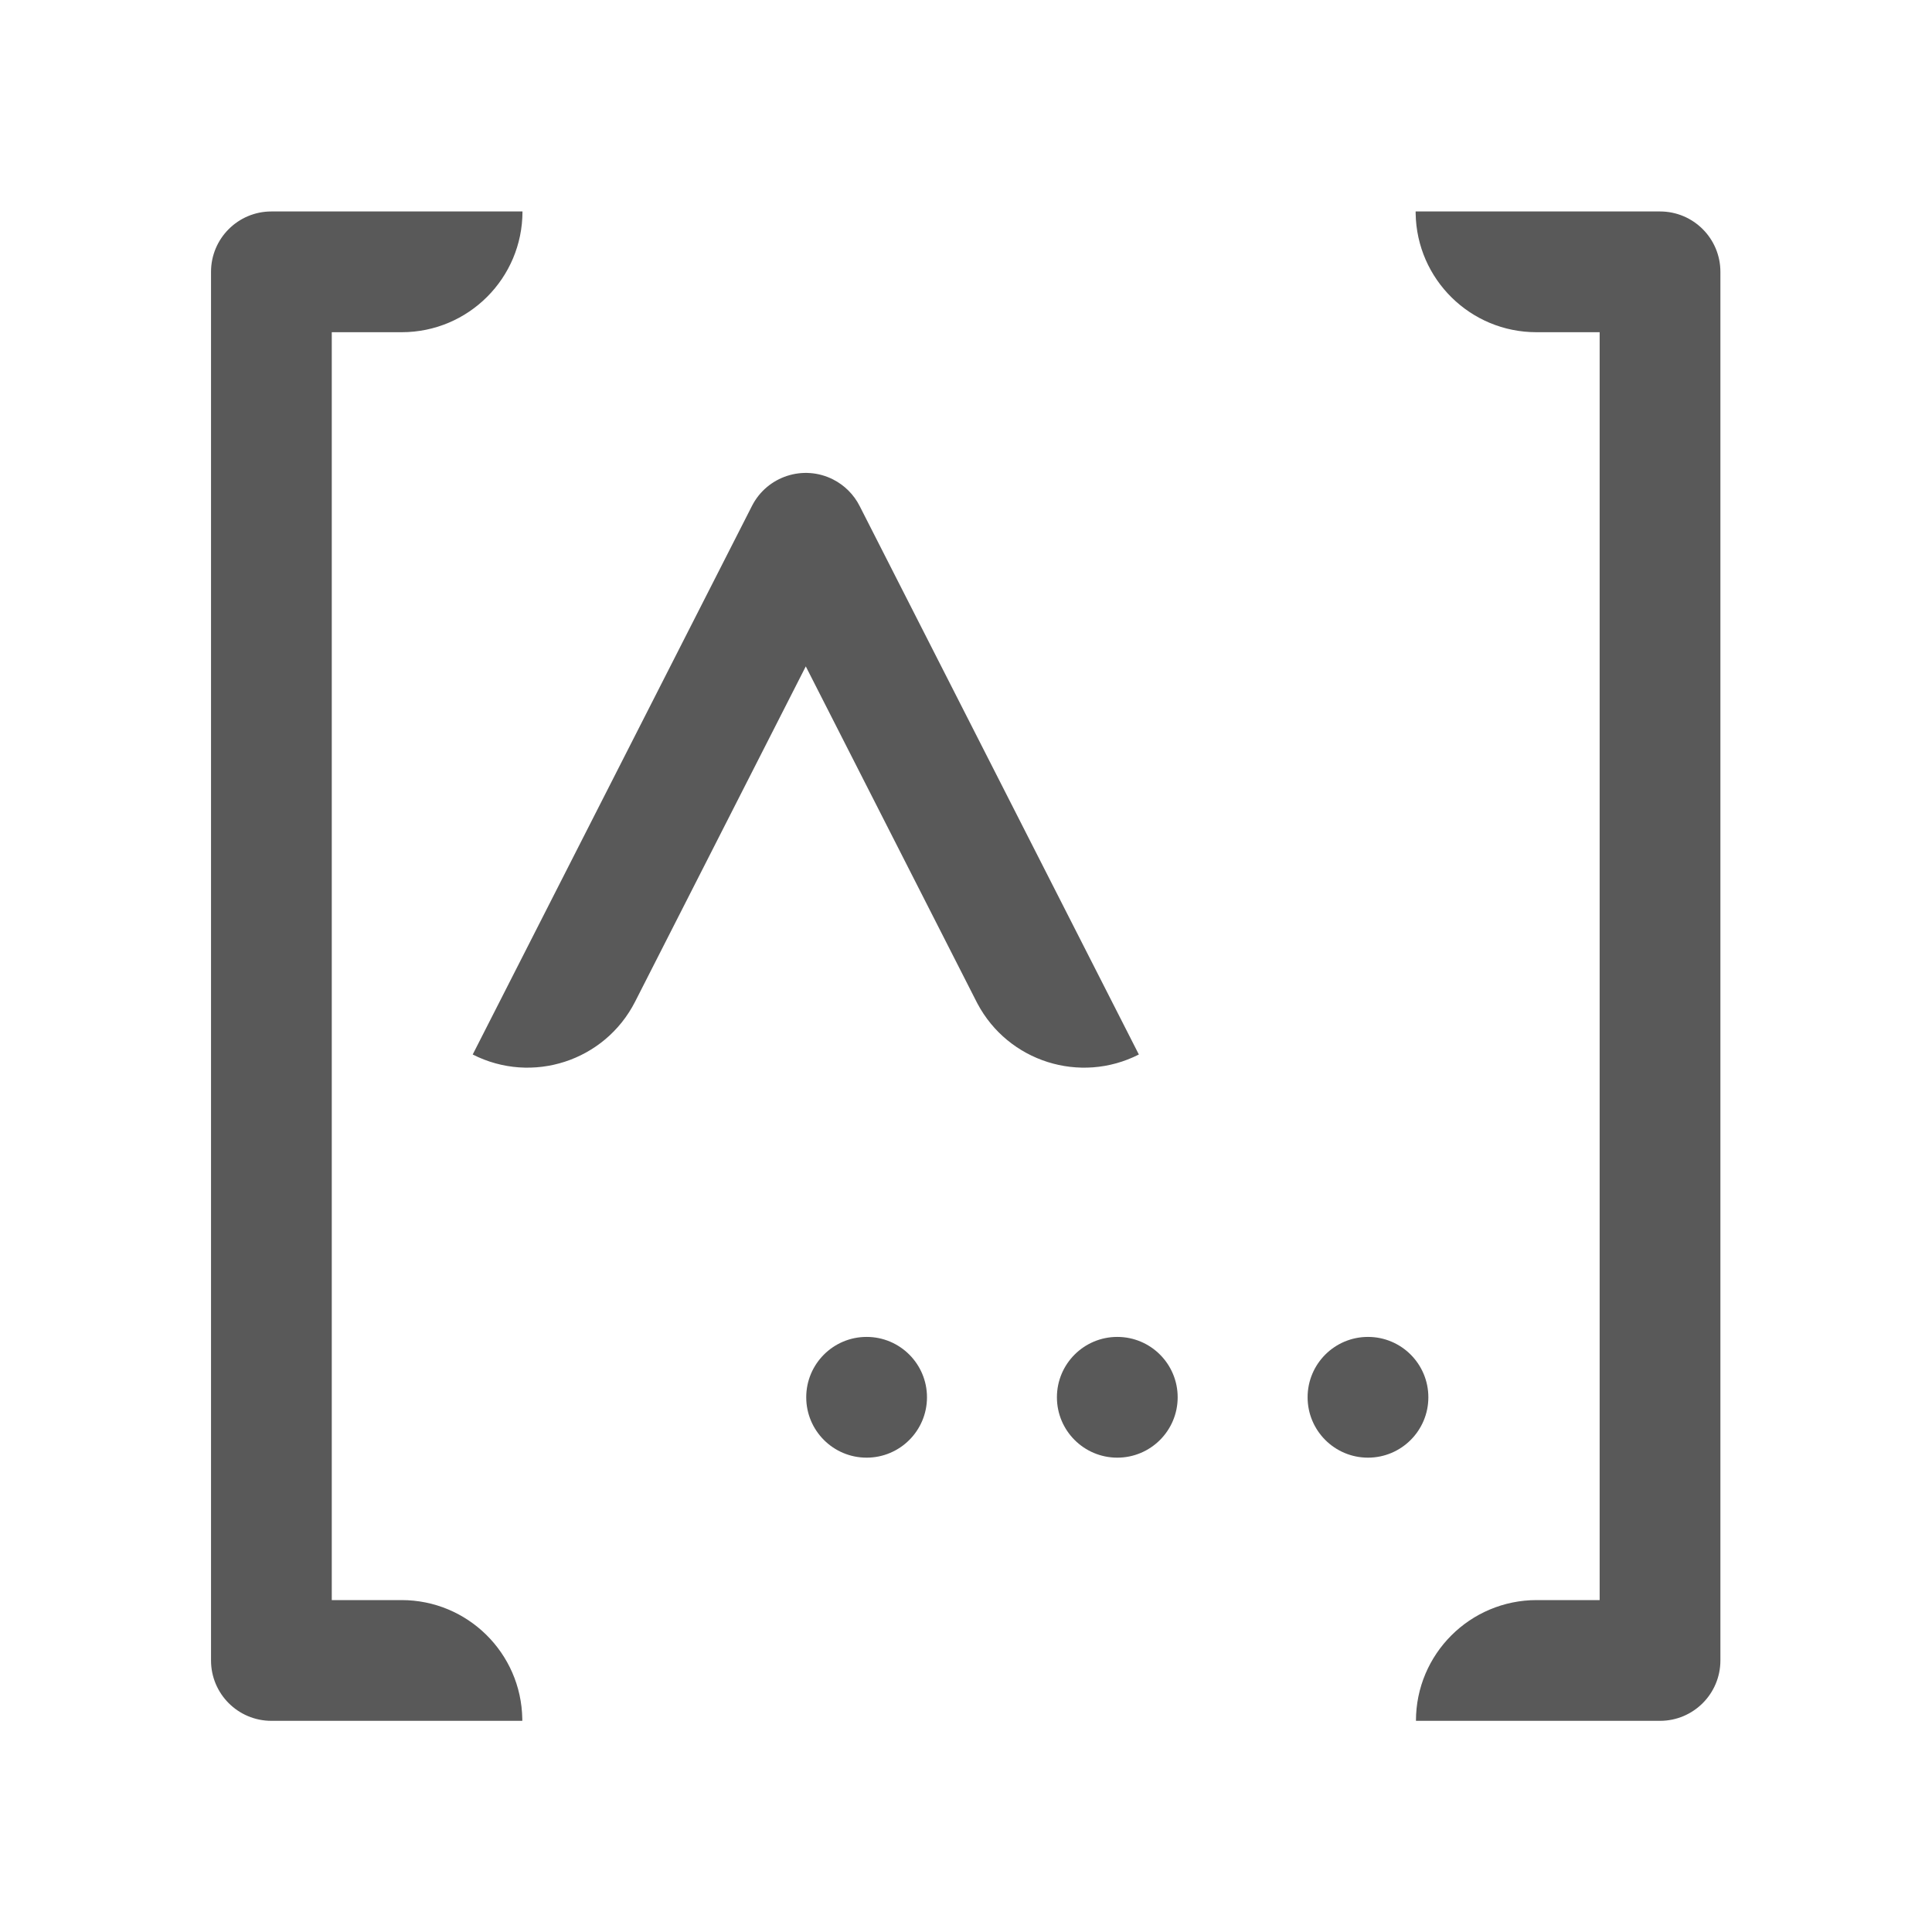
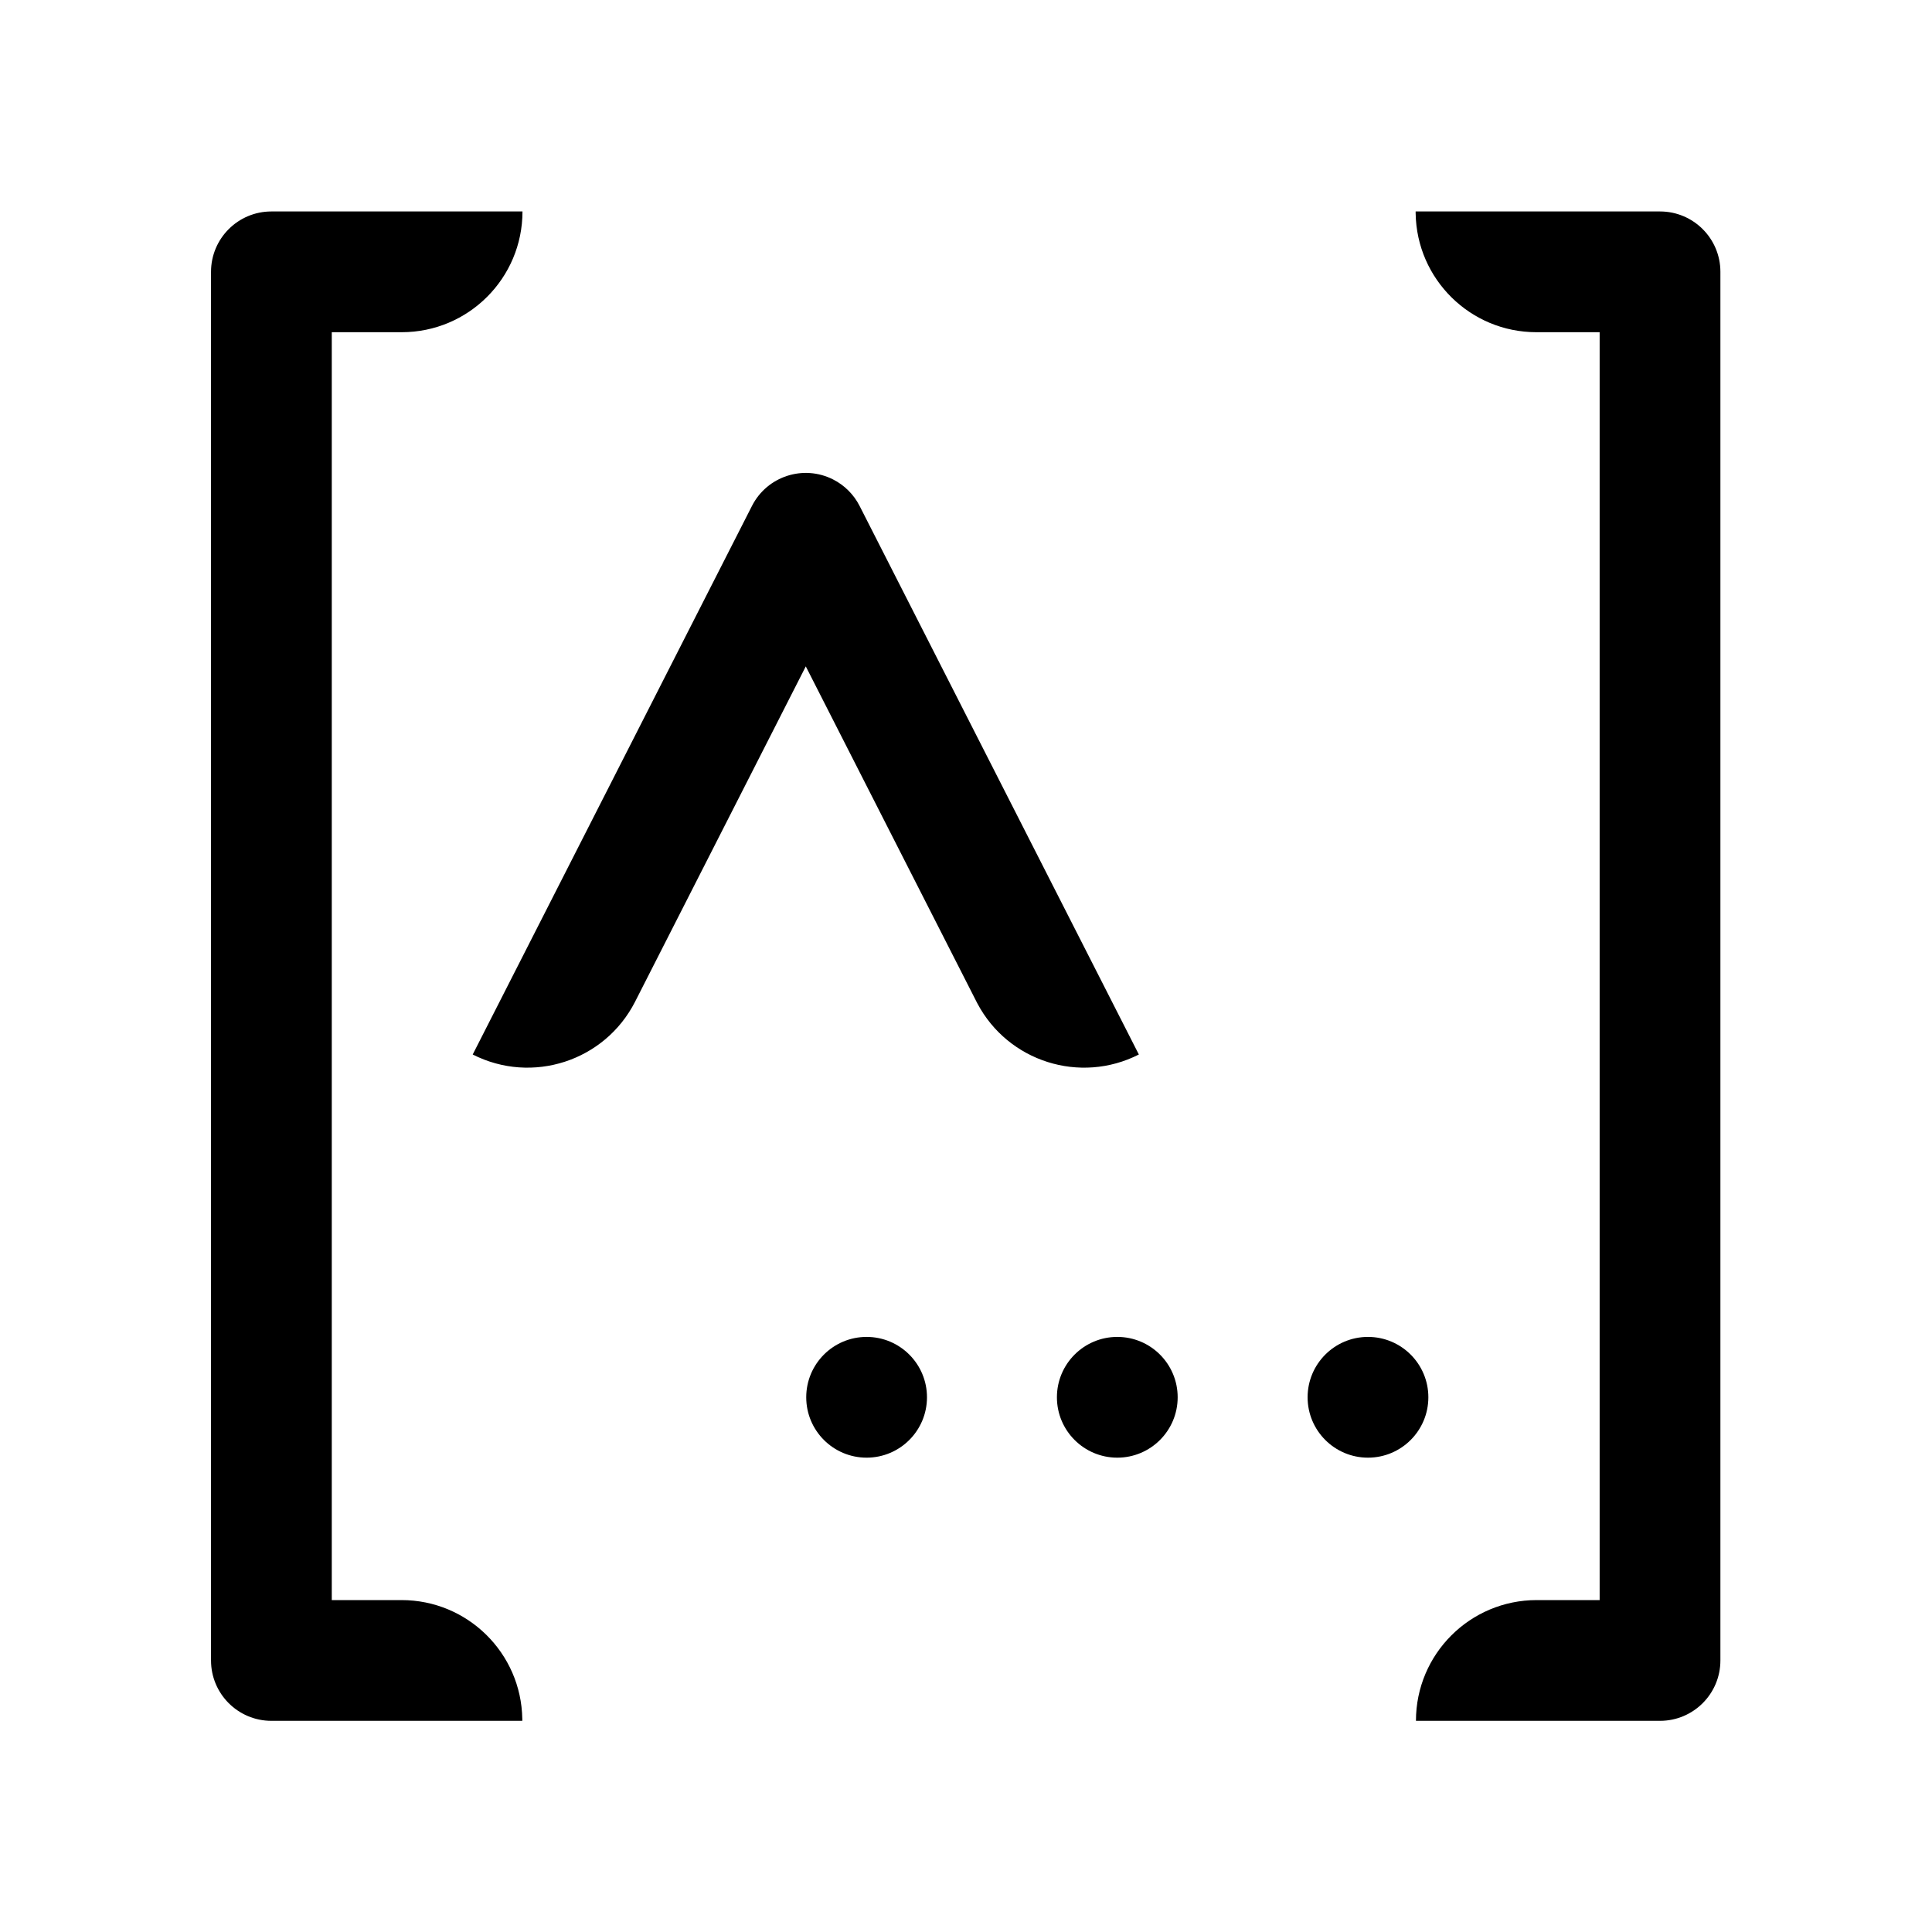
<svg xmlns="http://www.w3.org/2000/svg" class="icon" width="200px" height="200.00px" viewBox="0 0 1024 1024" version="1.1">
-   <path fill="#000000" d="M879.846 112.077c17.673 0 32 14.327 32 32v736c0 17.673-14.327 32-32 32H750.484c0-35.346 28.654-64 64-64l33.362-0.001v-672h-33.532c-34.992 0-63.426-28.082-63.991-62.94l-0.009-1.06h129.532z m-602.92 0c0 35.346-28.654 64-64 64l-37.08-0.001v672h36.989c34.993 0 63.426 28.084 63.991 62.943l0.009 1.058H143.846c-17.673 0-32-14.327-32-32v-736c0-17.673 14.327-32 32-32h133.08zM459.32 708.59c17.674 0 32 14.327 32 32 0 17.673-14.326 32-32 32-17.673 0-32-14.327-32-32 0-17.673 14.327-32 32-32z m132.869 0c17.673 0 32 14.327 32 32 0 17.673-14.327 32-32 32-17.673 0-32-14.327-32-32 0-17.673 14.327-32 32-32z m132.869 0c17.673 0 32 14.327 32 32 0 17.673-14.327 32-32 32-17.674 0-32-14.327-32-32 0-17.673 14.326-32 32-32zM441.6 254.144a32 32 0 0 1 14 14l148.017 290.764c-31.185 15.875-69.264 3.747-85.582-27.061l-0.487-0.94-90.466-177.71-90.465 177.71c-16.035 31.5-54.57 44.036-86.07 28.001l148.018-290.764c8.017-15.75 27.285-22.018 43.035-14z" fill-opacity=".65" />
+   <path fill="#000000" d="M879.846 112.077c17.673 0 32 14.327 32 32v736c0 17.673-14.327 32-32 32H750.484c0-35.346 28.654-64 64-64l33.362-0.001v-672h-33.532c-34.992 0-63.426-28.082-63.991-62.94l-0.009-1.06h129.532z m-602.92 0c0 35.346-28.654 64-64 64l-37.08-0.001v672h36.989c34.993 0 63.426 28.084 63.991 62.943l0.009 1.058H143.846c-17.673 0-32-14.327-32-32v-736c0-17.673 14.327-32 32-32h133.08zM459.32 708.59c17.674 0 32 14.327 32 32 0 17.673-14.326 32-32 32-17.673 0-32-14.327-32-32 0-17.673 14.327-32 32-32z m132.869 0c17.673 0 32 14.327 32 32 0 17.673-14.327 32-32 32-17.673 0-32-14.327-32-32 0-17.673 14.327-32 32-32z m132.869 0c17.673 0 32 14.327 32 32 0 17.673-14.327 32-32 32-17.674 0-32-14.327-32-32 0-17.673 14.326-32 32-32zM441.6 254.144a32 32 0 0 1 14 14l148.017 290.764c-31.185 15.875-69.264 3.747-85.582-27.061l-0.487-0.94-90.466-177.71-90.465 177.71c-16.035 31.5-54.57 44.036-86.07 28.001l148.018-290.764c8.017-15.75 27.285-22.018 43.035-14z" />
</svg>
